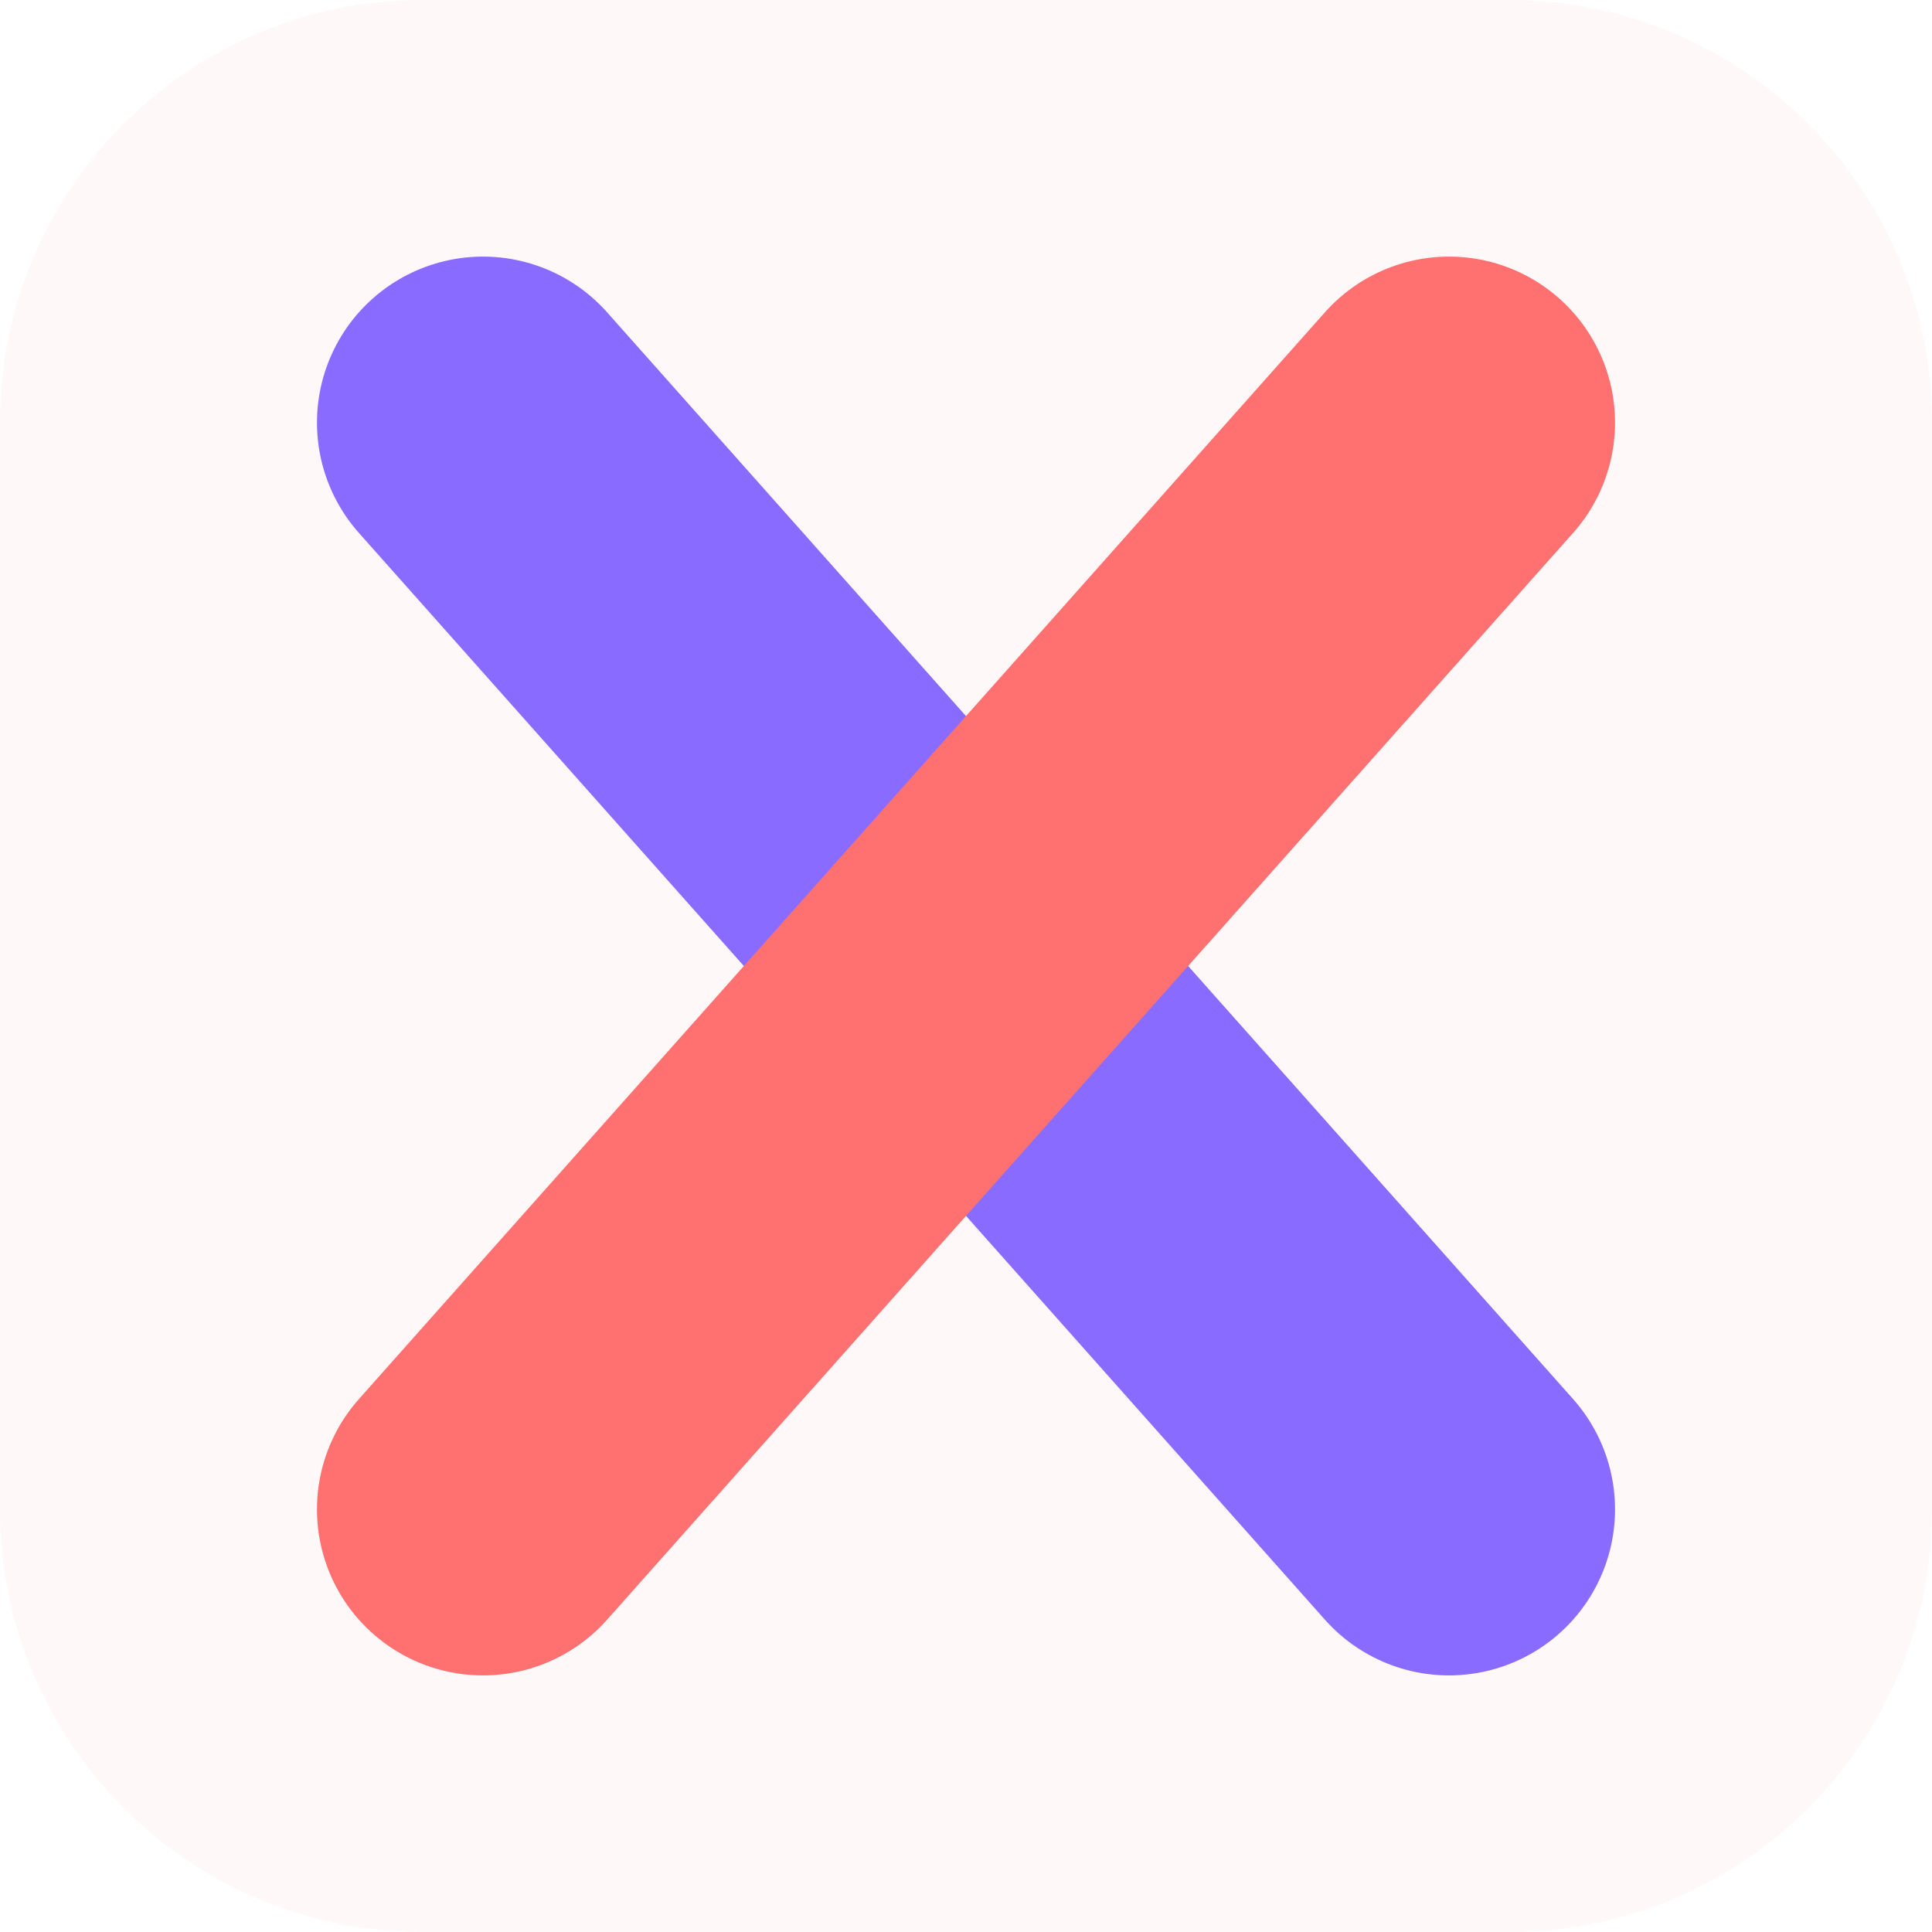
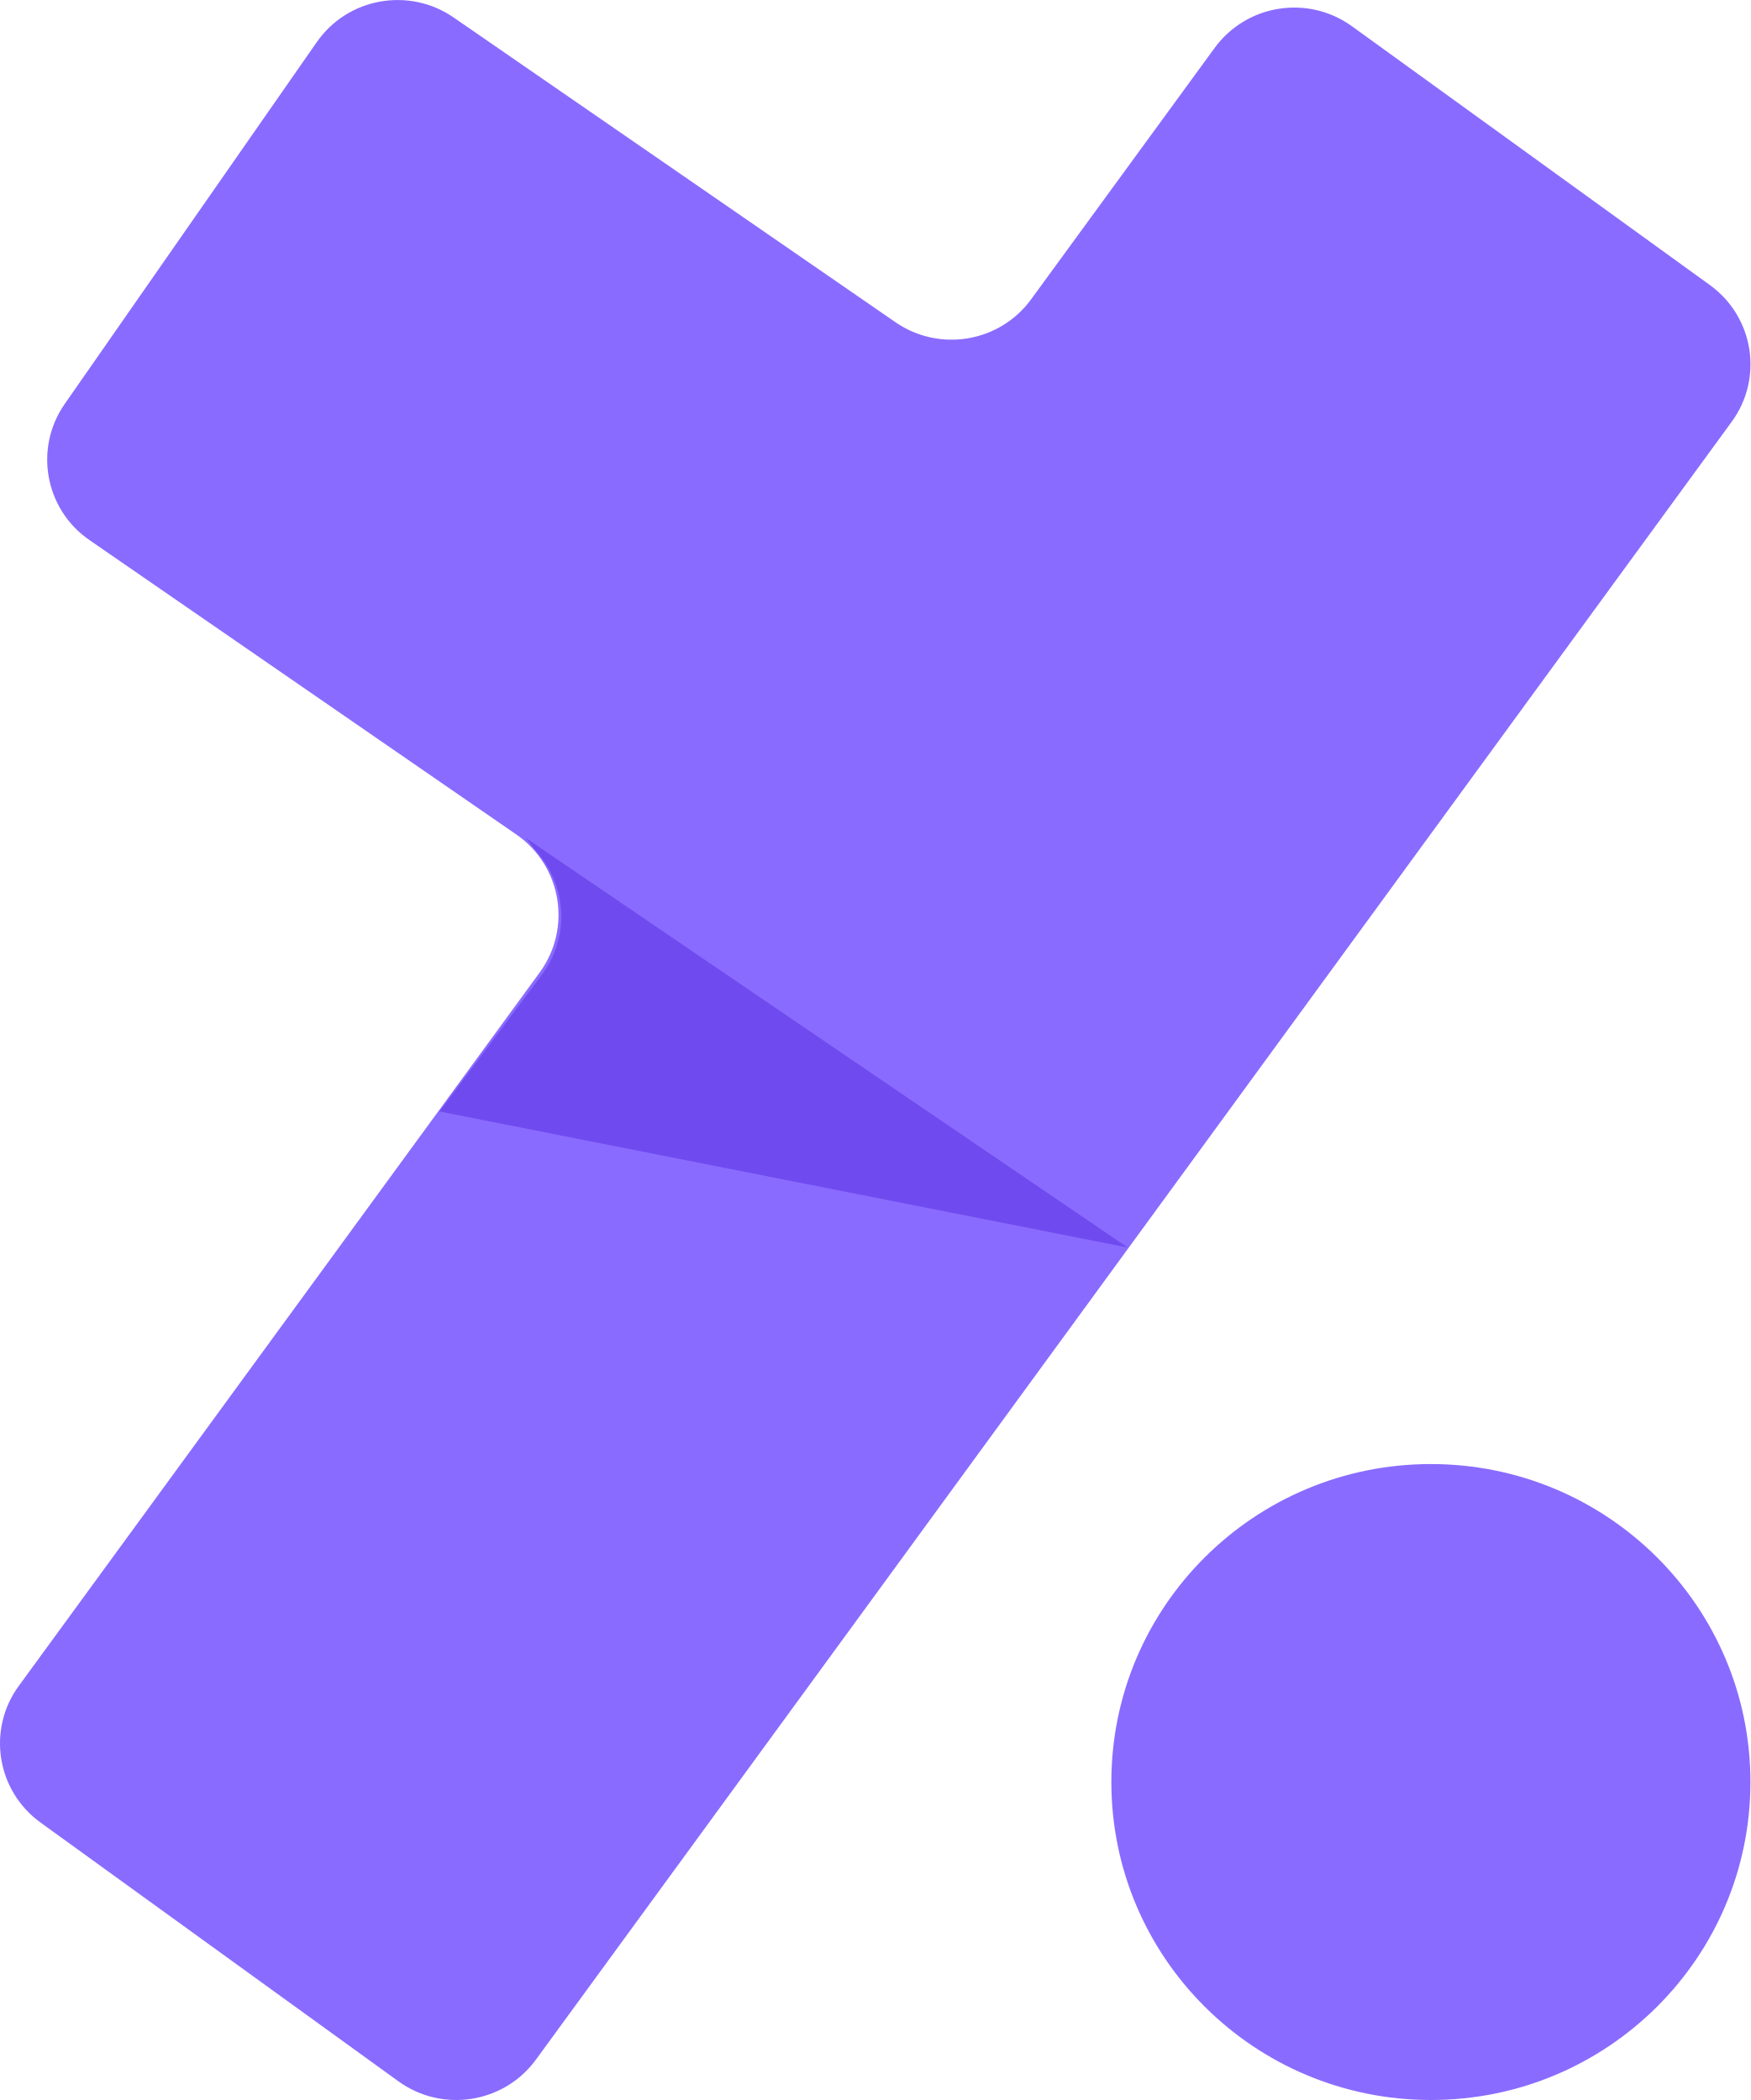
- <svg xmlns="http://www.w3.org/2000/svg" width="32" height="32" viewBox="0 0 32 32" fill="none">
-   <rect width="32" height="32" rx="7" fill="#FFF8F8" />
-   <path d="M8 7 L24 25" stroke="#8A6BFF" stroke-width="5.5" stroke-linecap="round" />
-   <path d="M24 7 L8 25" stroke="#FF7070" stroke-width="5.5" stroke-linecap="round" />
+ <svg xmlns="http://www.w3.org/2000/svg" width="20" height="24" viewBox="0 0 20 24" fill="none">
+   <path d="M12.698 20.366C12.698 18.359 14.332 16.732 16.349 16.732C18.366 16.732 20 18.359 20 20.366C20 22.373 18.366 24 16.349 24C14.332 24 12.698 22.373 12.698 20.366Z" fill="#8A6BFF" />
+   <path d="M10.232 3.683C10.734 4.029 11.422 3.913 11.781 3.421L13.878 0.548C14.243 0.048 14.945 -0.063 15.447 0.3L19.537 3.258C20.039 3.621 20.151 4.321 19.786 4.82L6.123 23.539C5.758 24.039 5.055 24.149 4.553 23.787L0.463 20.829C-0.039 20.466 -0.15 19.766 0.215 19.267L6.167 11.113C6.537 10.605 6.416 9.893 5.898 9.536L1.023 6.173C0.513 5.822 0.386 5.125 0.739 4.617L3.619 0.482C3.972 -0.026 4.672 -0.152 5.182 0.199L10.232 3.683Z" fill="#8A6BFF" />
+   <path d="M12.886 14.258L5.022 12.703L6.19 11.141C6.495 10.733 6.485 10.172 6.166 9.775L6.005 9.575L12.886 14.258Z" fill="#6F4BEF" />
</svg>
